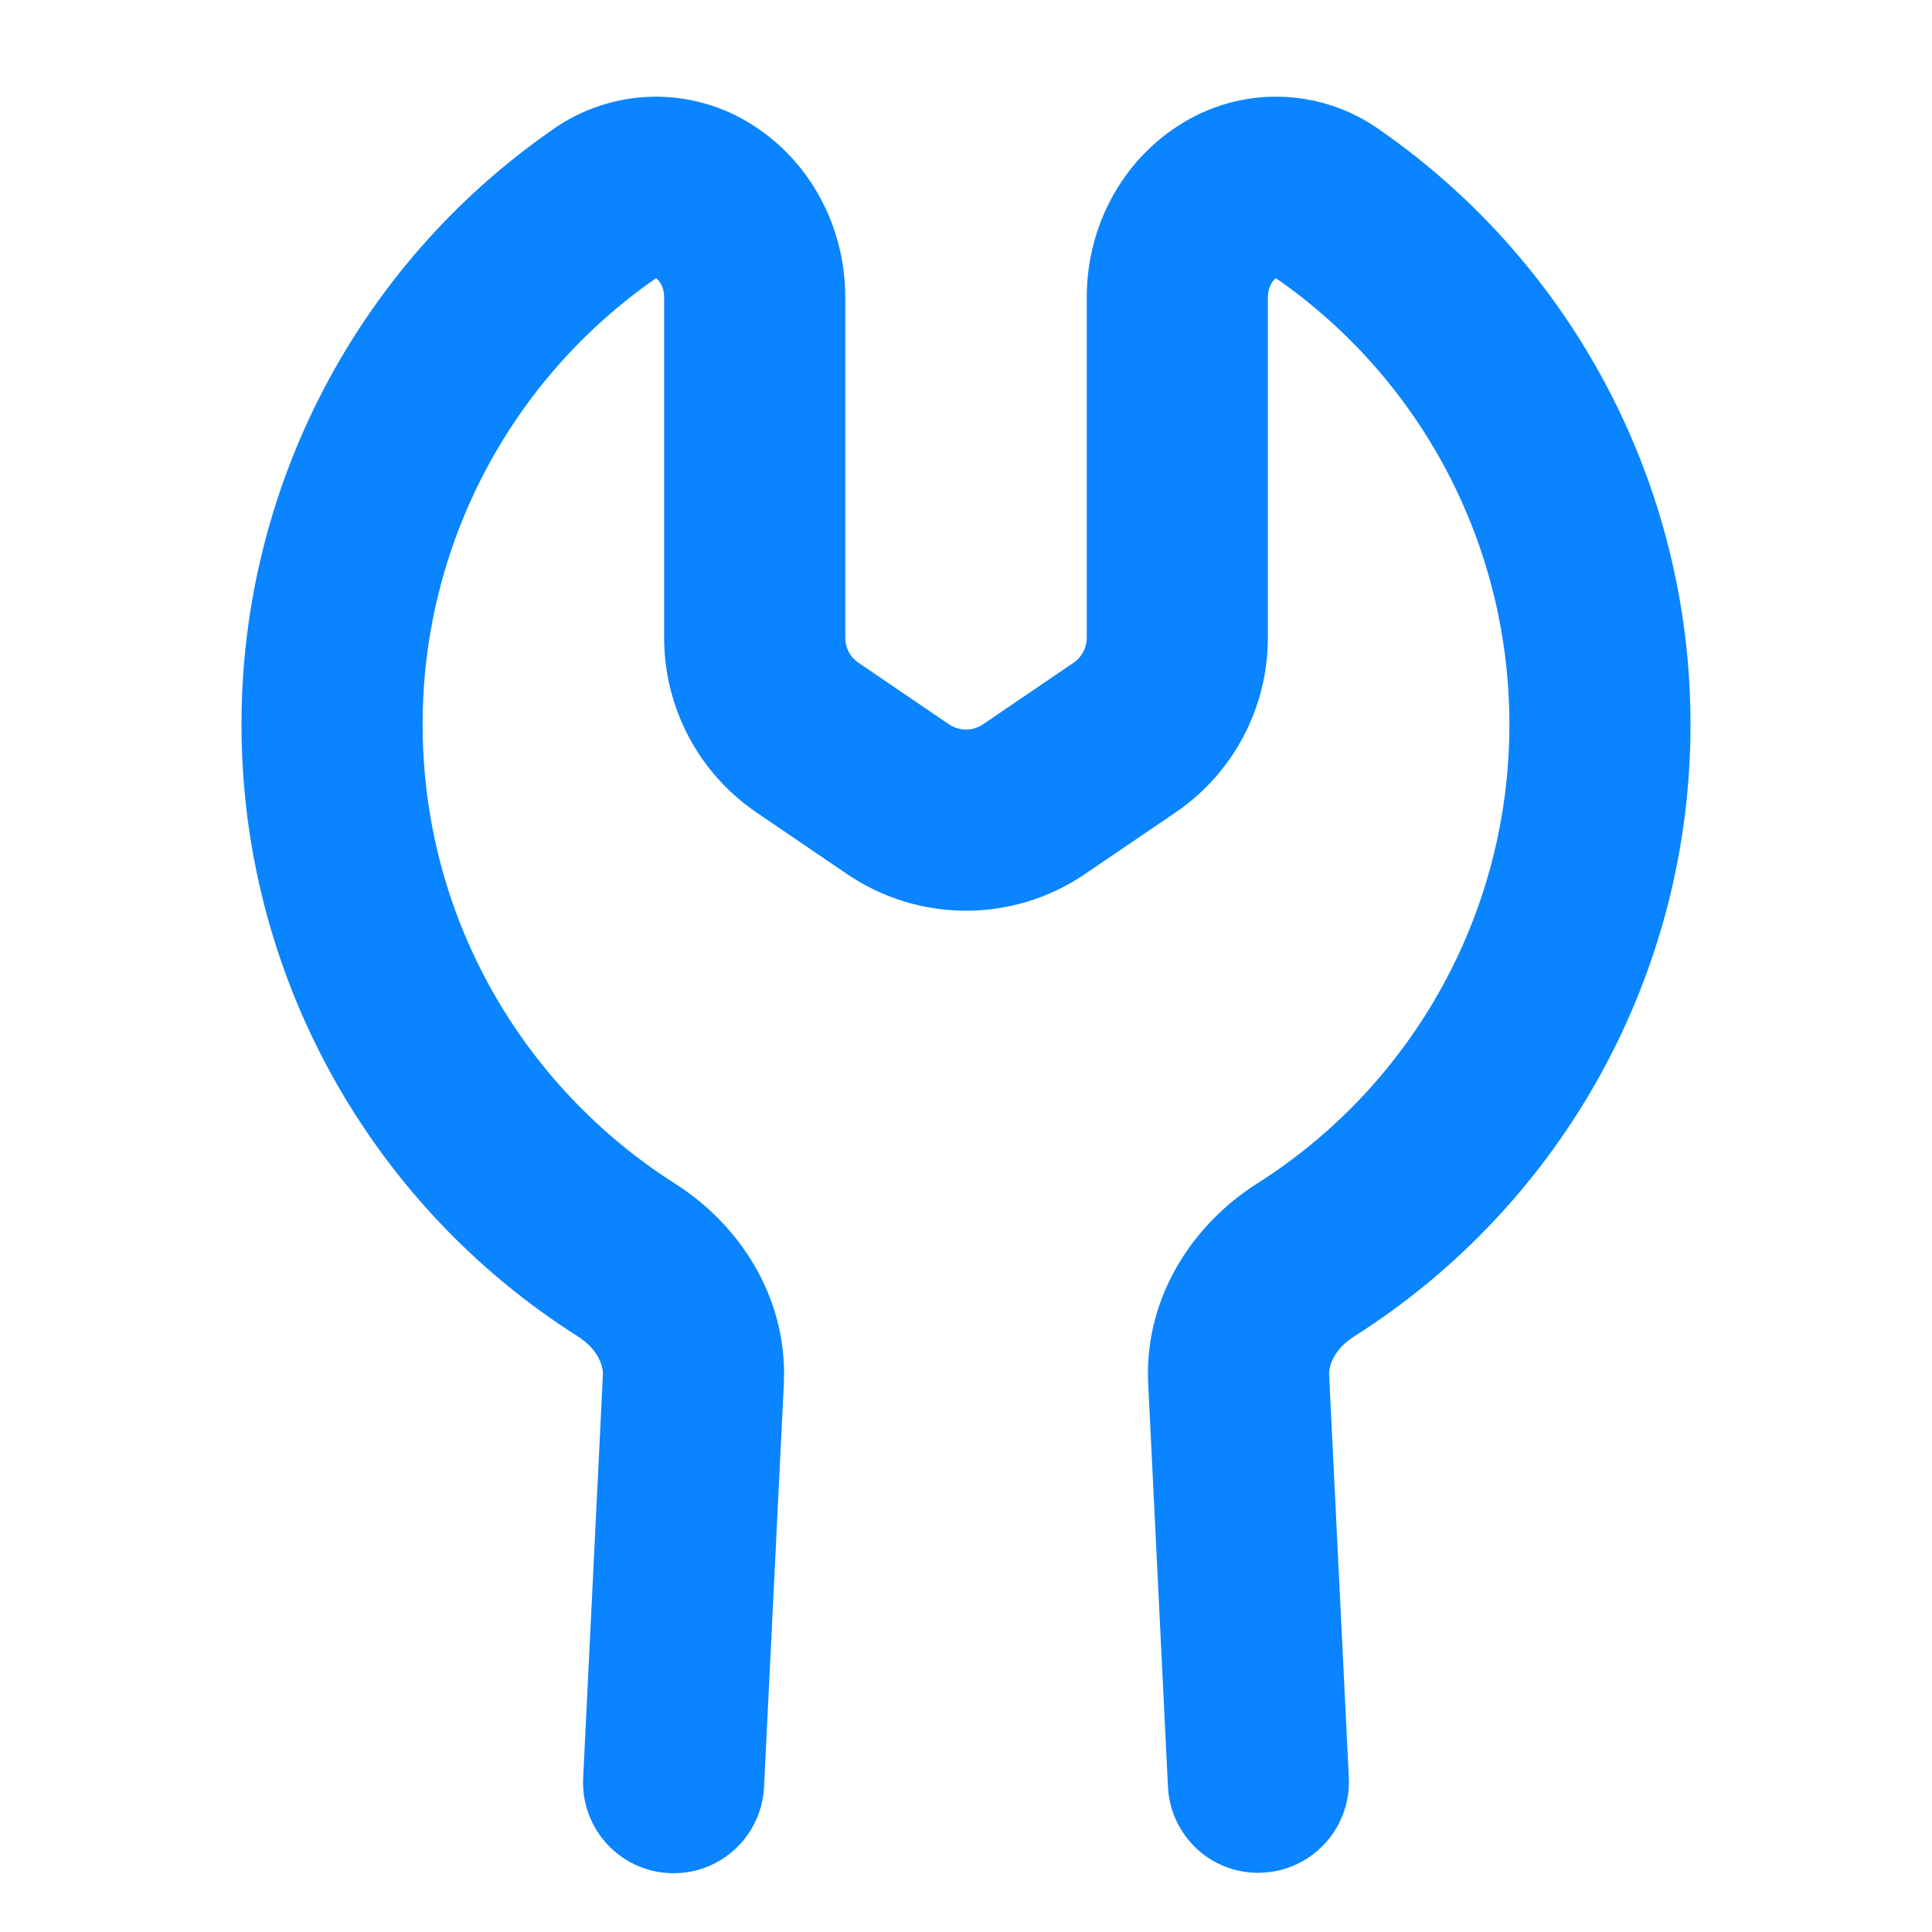
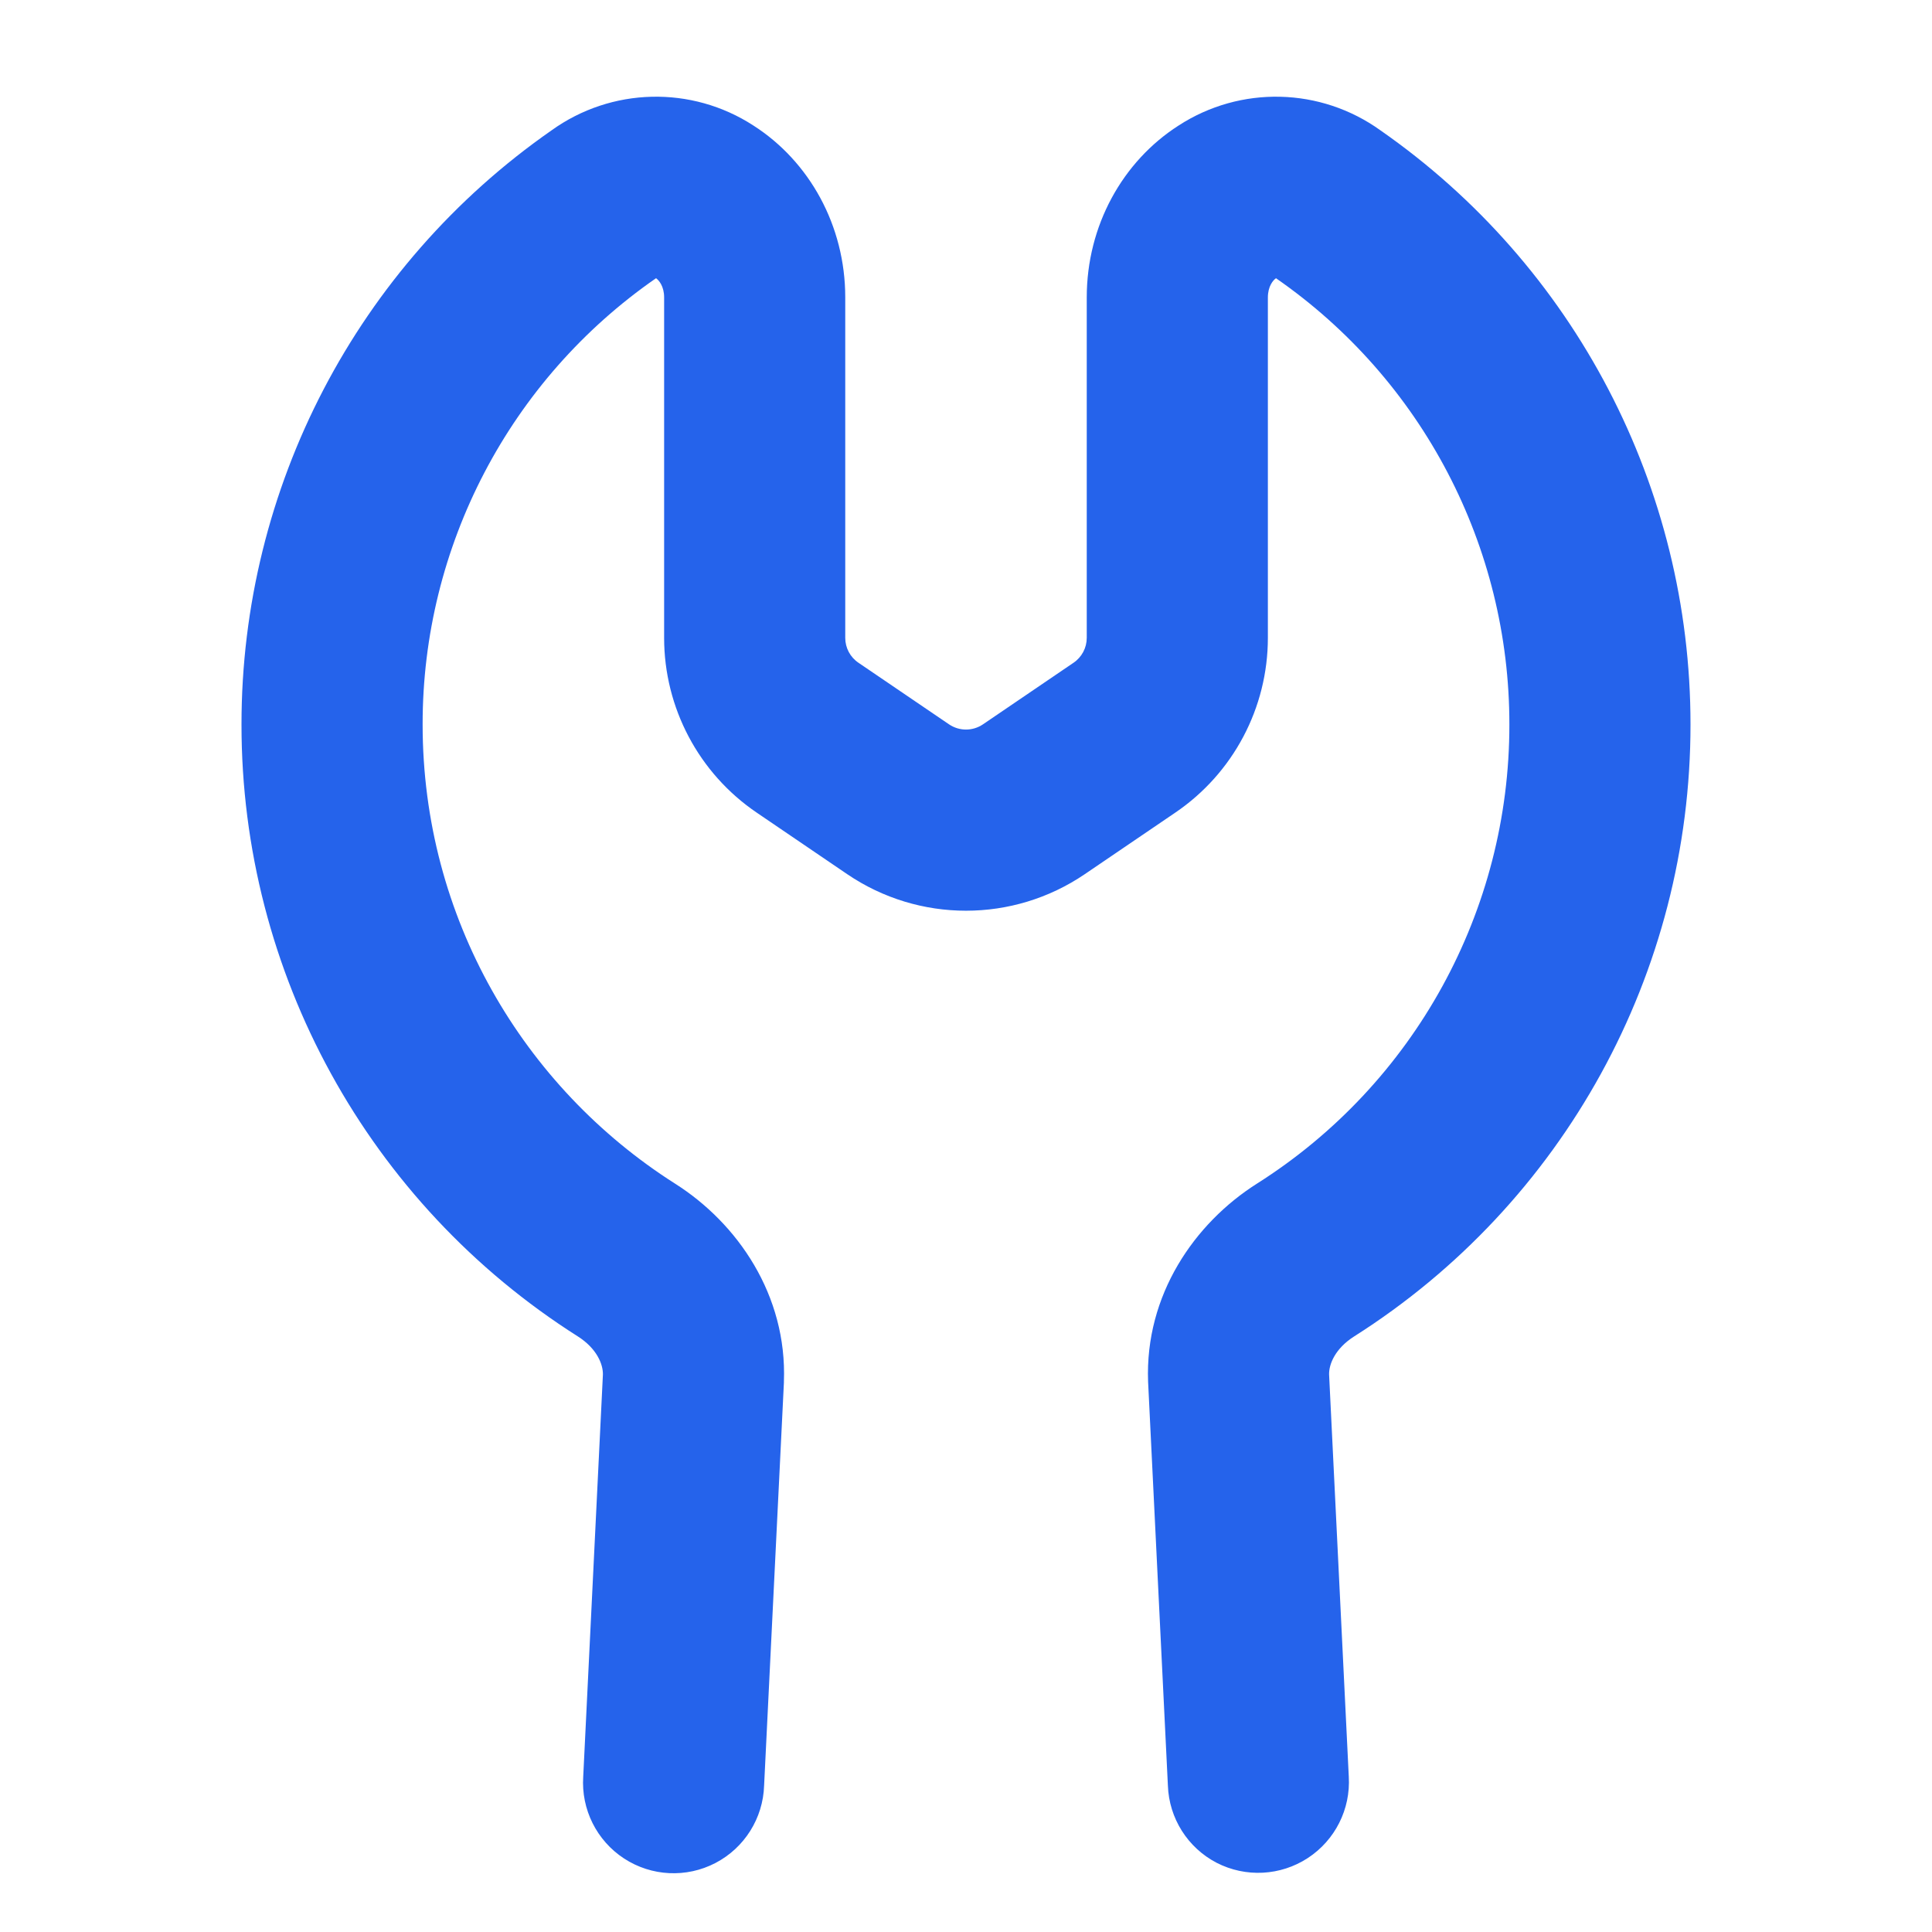
- <svg xmlns="http://www.w3.org/2000/svg" version="1.1" viewBox="0 0 16 16" class="octicon octicon-tools" aria-hidden="true" data-component="Octicon" fill="#0A84FF">
+ <svg xmlns="http://www.w3.org/2000/svg" version="1.1" viewBox="0 0 16 16" class="octicon octicon-tools" aria-hidden="true" data-component="Octicon" fill="#2563EB">
  <path d="M5.433 2.304A4.492 4.492 0 0 0 3.5 6c0 1.598.832 3.002 2.09 3.802.518.328.929.923.902 1.64v.008l-.164 3.337a.75.75 0 1 1-1.498-.073l.163-3.33c.002-.085-.05-.216-.207-.316A5.996 5.996 0 0 1 2 6a5.993 5.993 0 0 1 2.567-4.92 1.482 1.482 0 0 1 1.673-.04c.462.296.76.827.76 1.423v2.82c0 .082.041.16.11.206l.75.51a.25.25 0 0 0 .28 0l.75-.51A.249.249 0 0 0 9 5.282V2.463c0-.596.298-1.127.76-1.423a1.482 1.482 0 0 1 1.673.04A5.993 5.993 0 0 1 14 6a5.996 5.996 0 0 1-2.786 5.068c-.157.1-.209.23-.207.315l.163 3.33a.752.752 0 0 1-1.094.714.75.75 0 0 1-.404-.64l-.164-3.345c-.027-.717.384-1.312.902-1.64A4.495 4.495 0 0 0 12.5 6a4.492 4.492 0 0 0-1.933-3.696c-.024.017-.067.067-.067.16v2.818a1.75 1.75 0 0 1-.767 1.448l-.75.51a1.75 1.75 0 0 1-1.966 0l-.75-.51A1.75 1.75 0 0 1 5.5 5.282V2.463c0-.092-.043-.142-.067-.159Z" />
</svg>
